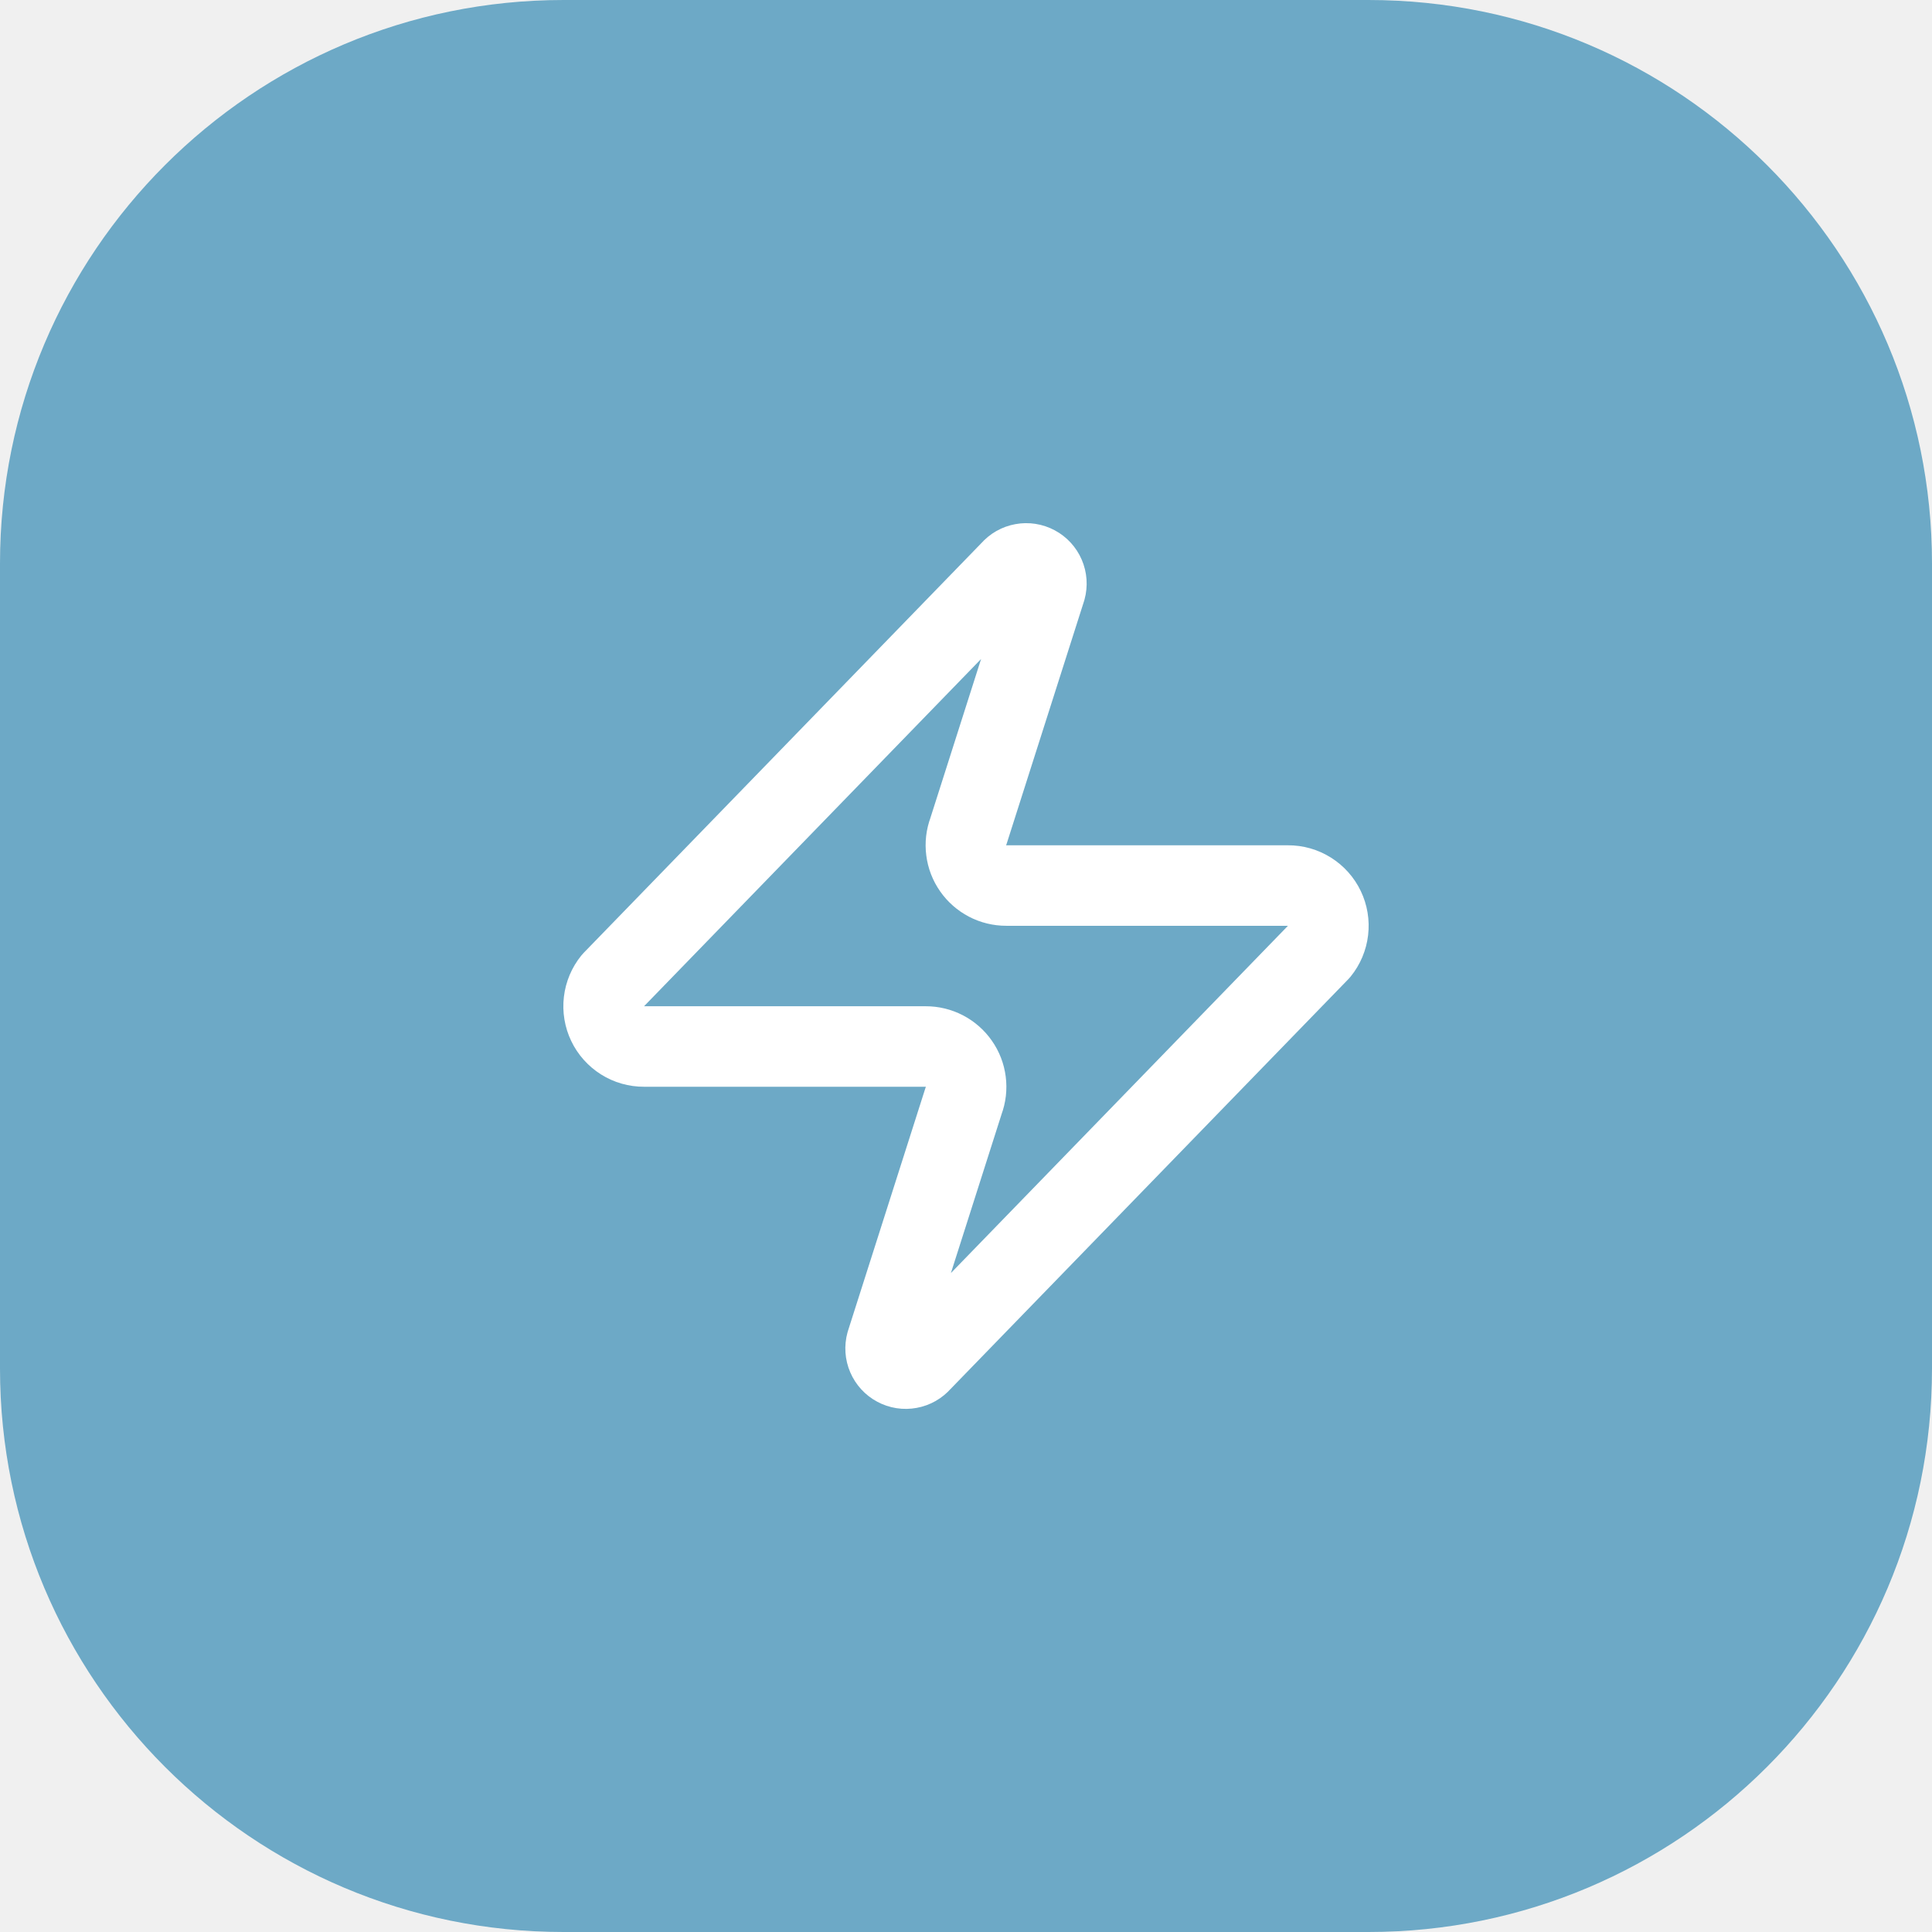
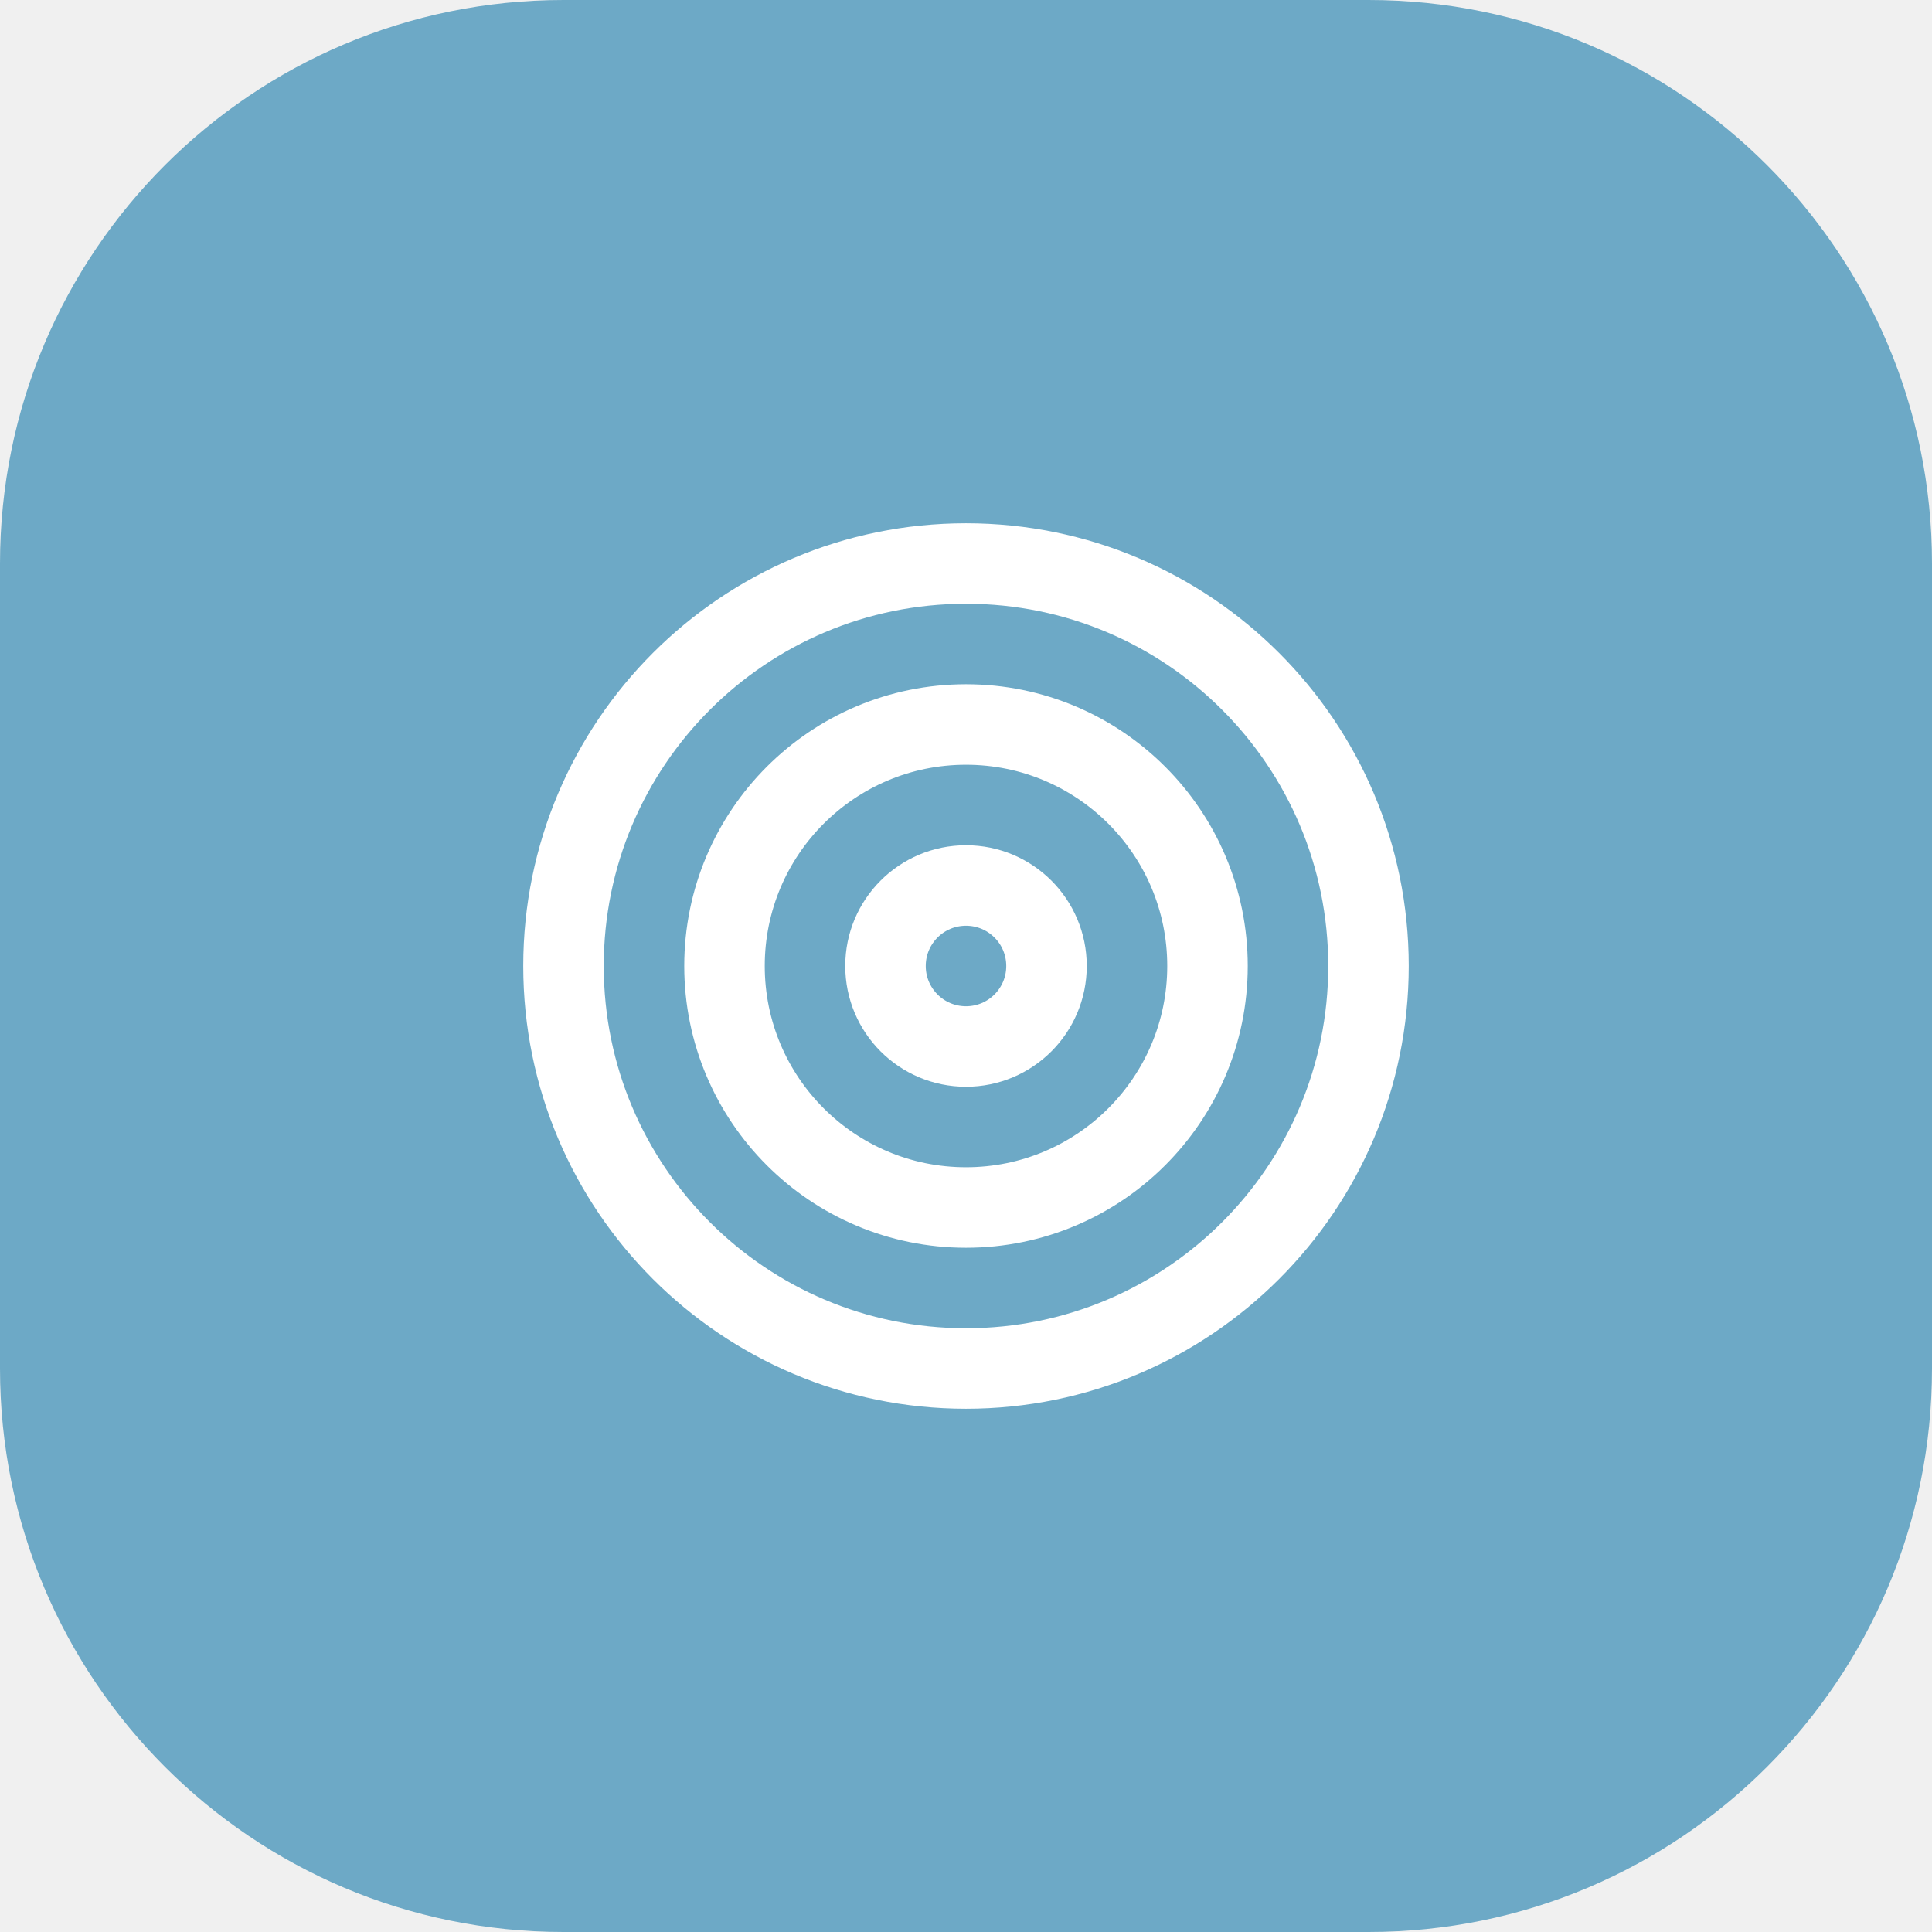
- <svg xmlns="http://www.w3.org/2000/svg" fill="none" viewBox="0 0 48 48">
-   <path fill="#6DA9C6" d="M0 14C0 6.268 6.268 0 14 0h20c7.732 0 14 6.268 14 14v20c0 7.732-6.268 14-14 14H14C6.268 48 0 41.732 0 34V14Z" />
-   <path stroke="#fff" stroke-linecap="round" stroke-linejoin="round" stroke-width="2" d="M15.999 26c-.189.001-.375-.052-.535-.153-.16-.101-.289-.245-.37-.415a1.0 1 0 0 1-.091-.549 1.0 1 0 0 1 .216-.513l9.9-10.2c.074-.086.175-.144.287-.164a.5.5 0 0 1 .327.051c.1.053.179.139.224.244.045.104.053.221.023.33l-1.92 6.02c-.057.151-.076.315-.055.475.02.161.079.314.172.446.092.133.216.241.359.316.143.075.303.113.465.113h7c.189-.001.375.052.535.153.16.101.289.245.37.415.082.171.113.361.091.549-.022.188-.097.366-.216.513l-9.9 10.2c-.074.086-.175.144-.287.164-.112.021-.227.003-.327-.051-.1-.053-.179-.139-.224-.244-.045-.104-.053-.221-.023-.33l1.92-6.02c.057-.151.076-.315.055-.475-.02-.161-.079-.314-.172-.446-.092-.133-.216-.241-.359-.316A1.001 1.001 0 0 0 23 26h-7Z" />
+ <svg xmlns="http://www.w3.org/2000/svg" width="48" height="48" viewBox="0 0 48 48" fill="none">
+   <path d="M0 14C0 6.268 6.268 0 14 0H34C41.732 0 48 6.268 48 14V34C48 41.732 41.732 48 34 48H14C6.268 48 0 41.732 0 34V14Z" fill="#6DA9C6" />
+   <path d="M24 34C29.523 34 34 29.523 34 24C34 18.477 29.523 14 24 14C18.477 14 14 18.477 14 24C14 29.523 18.477 34 24 34Z" stroke="white" stroke-width="2" stroke-linecap="round" stroke-linejoin="round" />
+   <path d="M24 30C27.314 30 30 27.314 30 24C30 20.686 27.314 18 24 18C20.686 18 18 20.686 18 24C18 27.314 20.686 30 24 30Z" stroke="white" stroke-width="2" stroke-linecap="round" stroke-linejoin="round" />
+   <path d="M24 26C25.105 26 26 25.105 26 24C26 22.895 25.105 22 24 22C22.895 22 22 22.895 22 24C22 25.105 22.895 26 24 26Z" stroke="white" stroke-width="2" stroke-linecap="round" stroke-linejoin="round" />
</svg>
